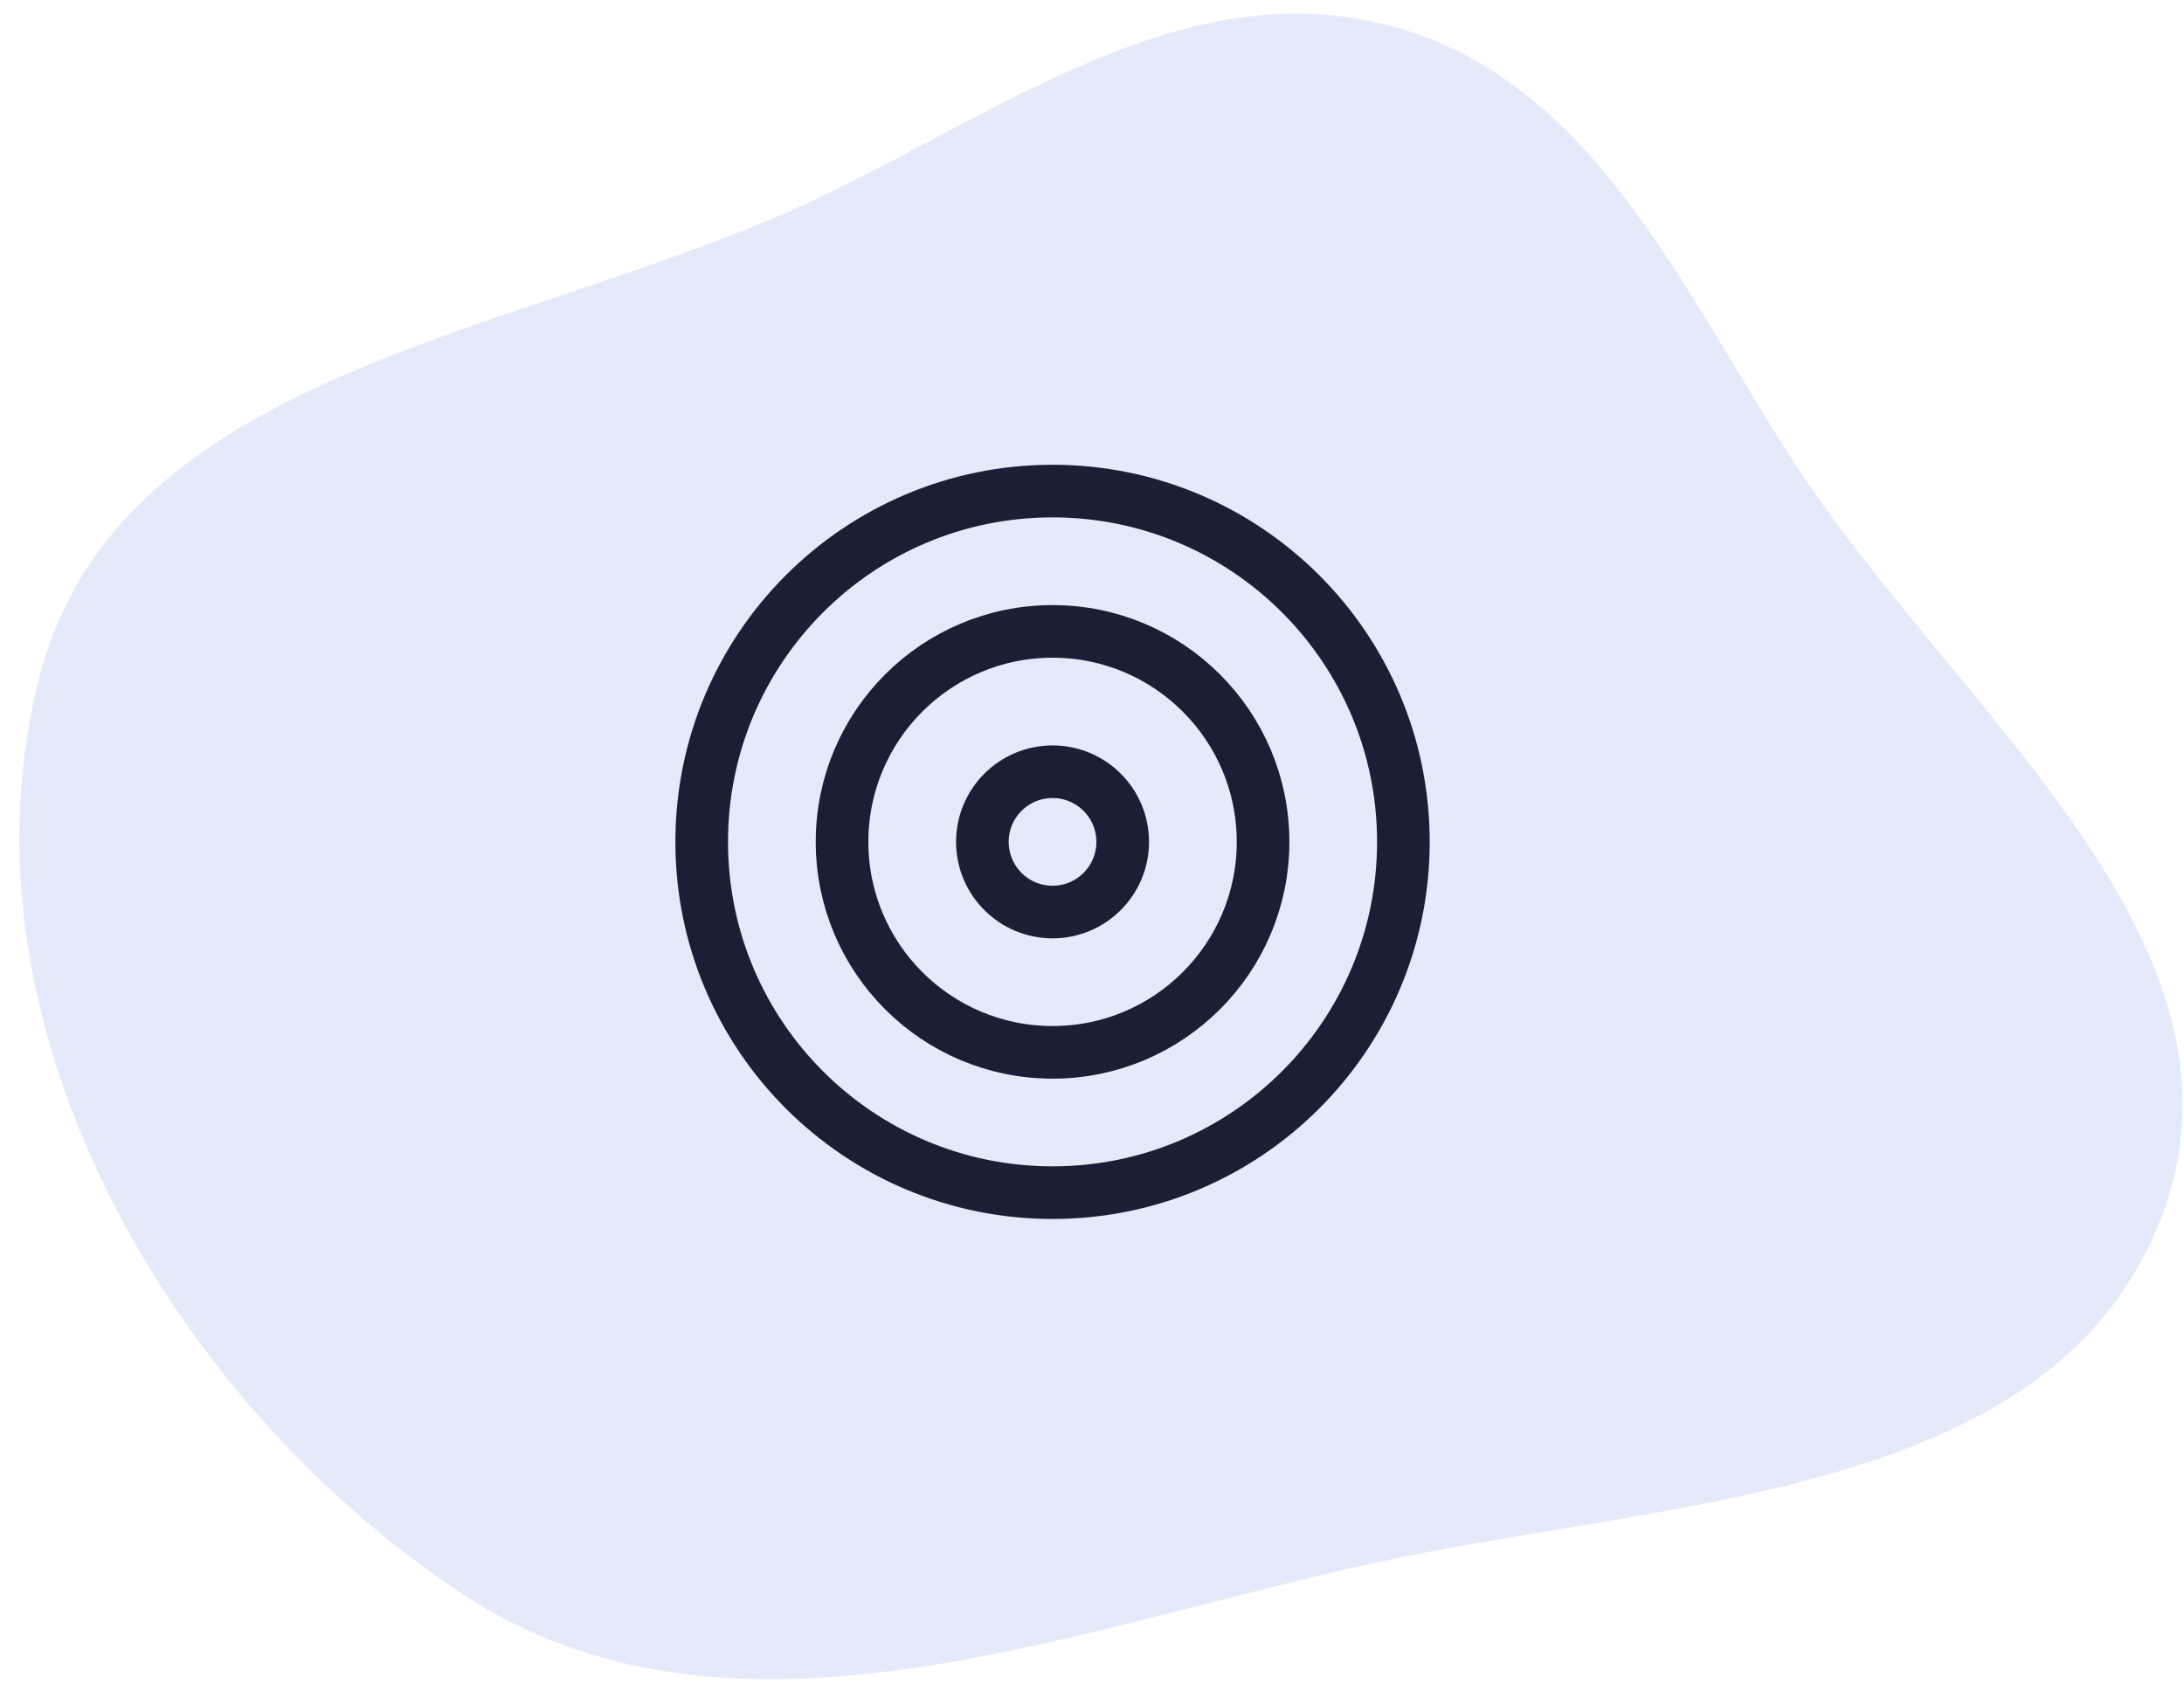
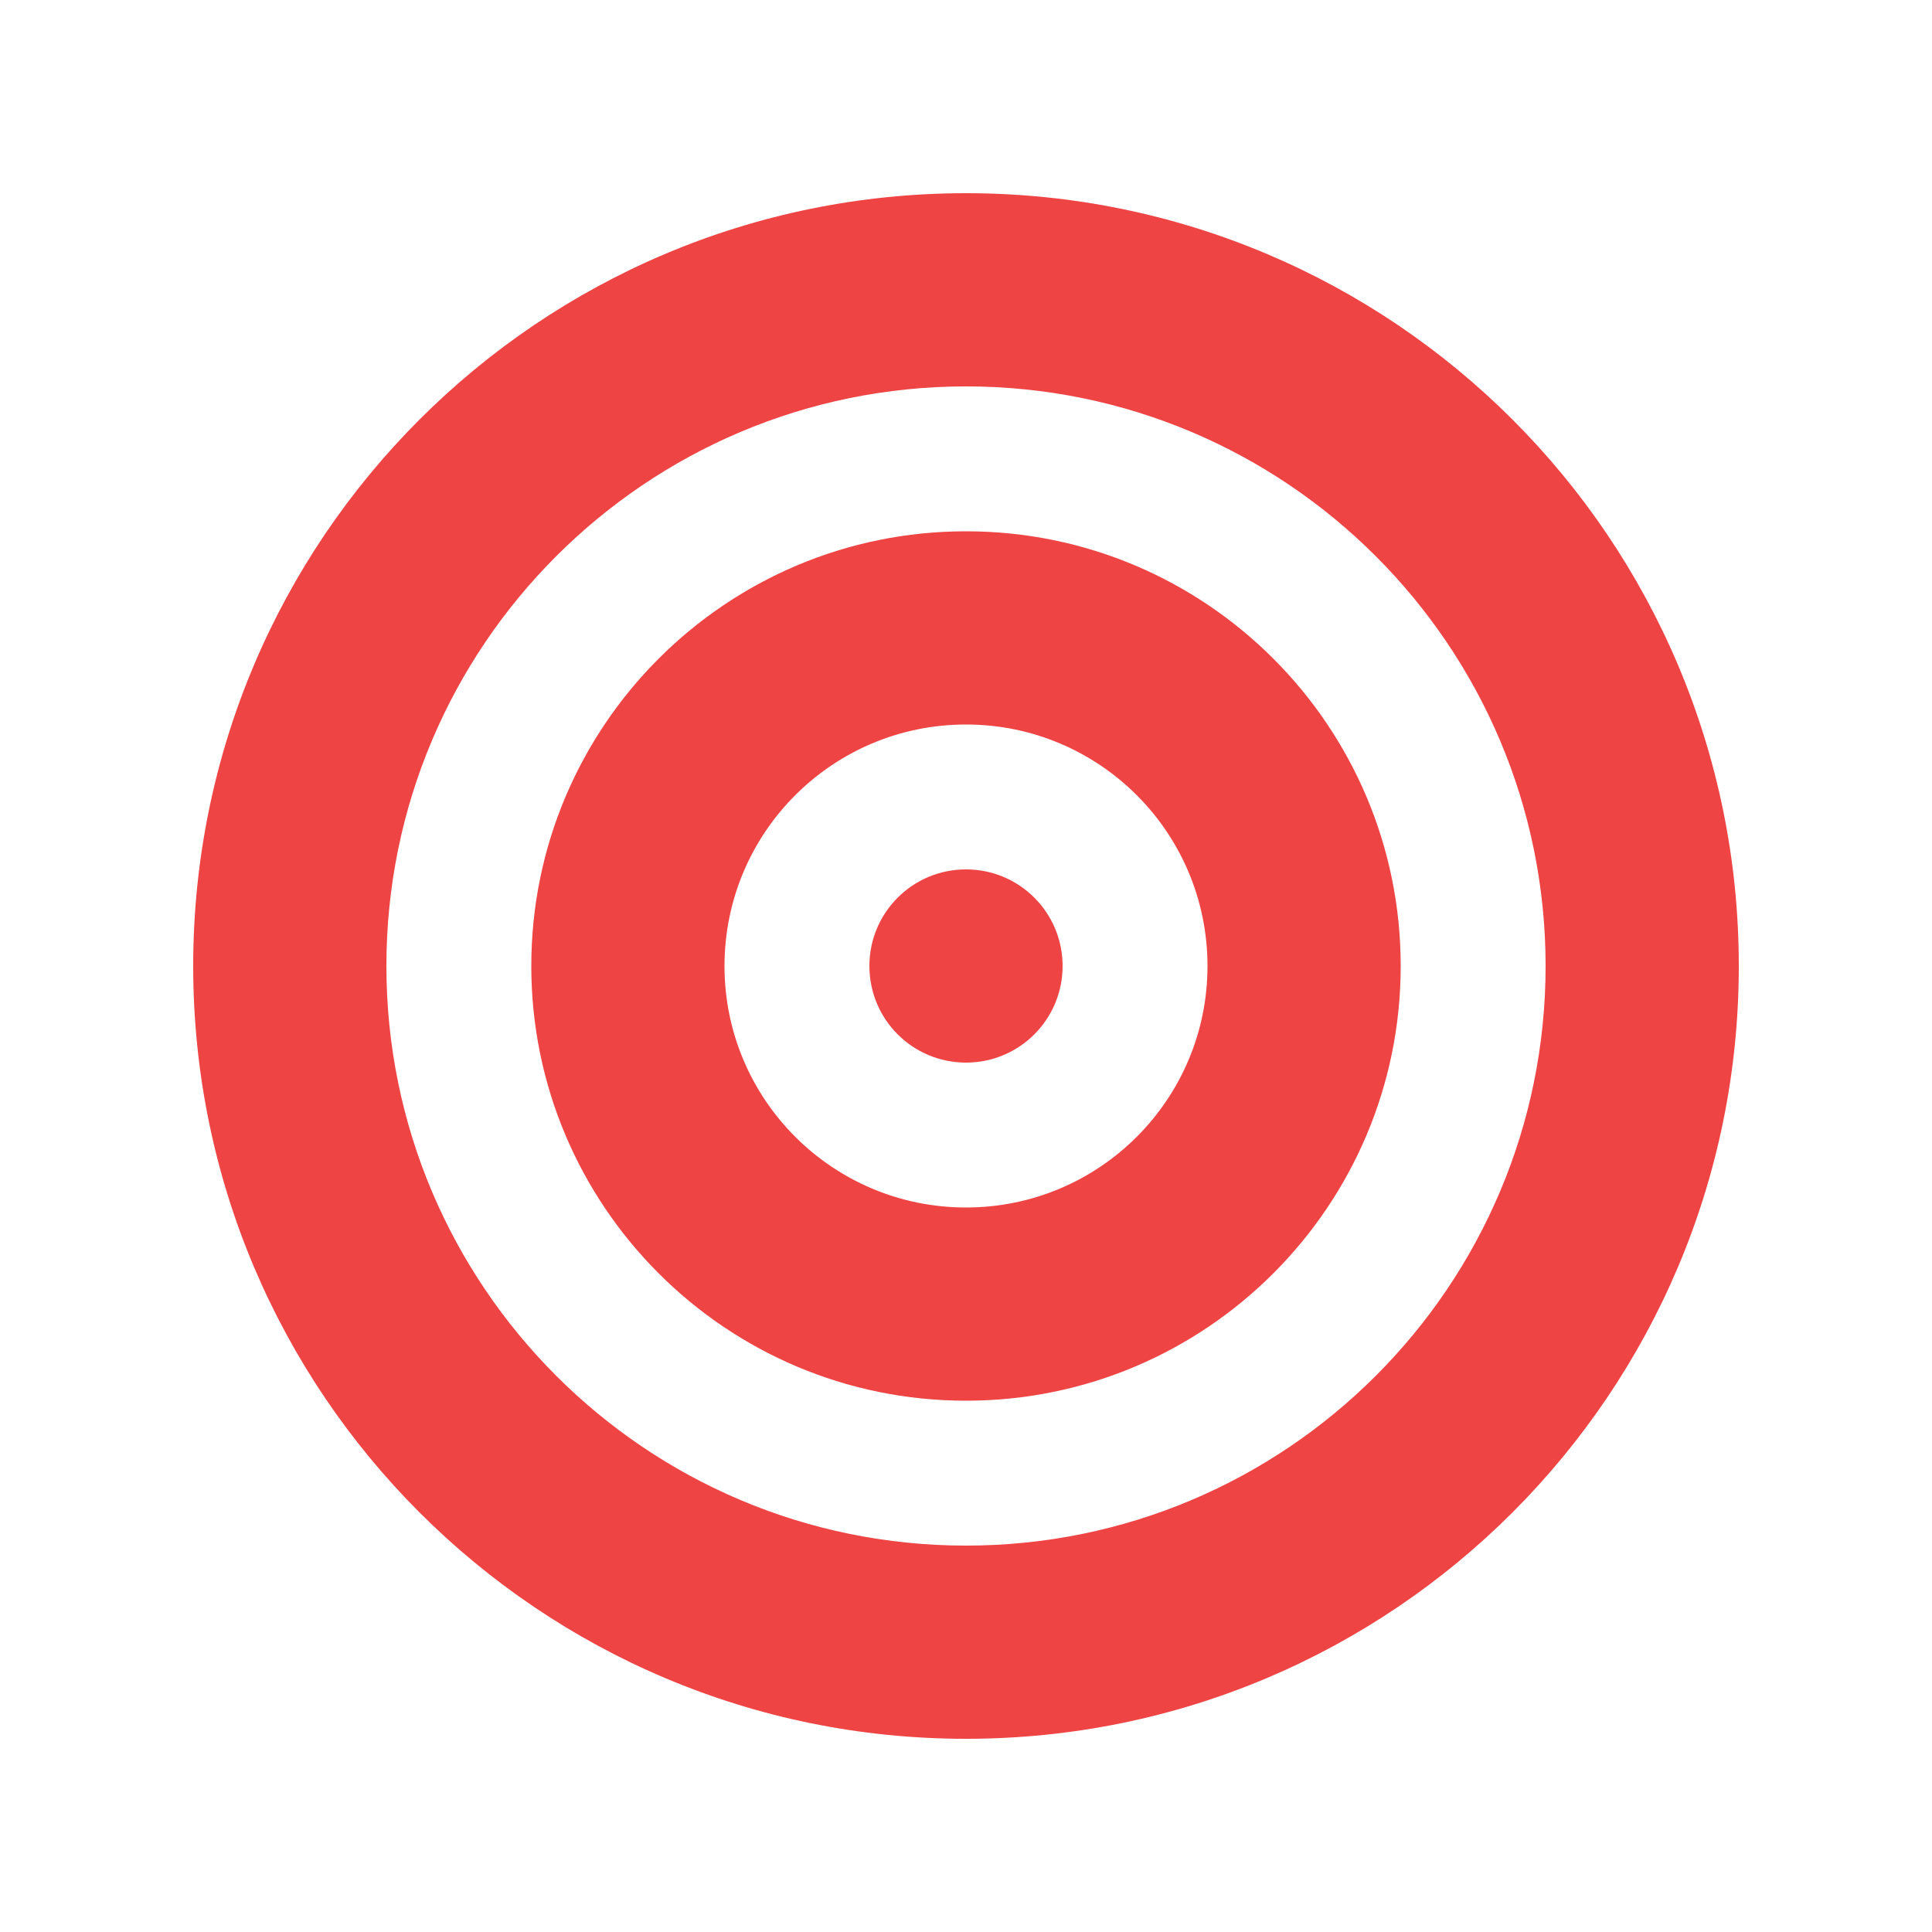
- <svg xmlns="http://www.w3.org/2000/svg" width="83" height="64" viewBox="0 0 83 64" fill="none">
-   <path fill-rule="evenodd" clip-rule="evenodd" d="M1.507 25.697C4.586 13.851 20.224 12.75 31.255 7.449C38.397 4.017 45.264 -1.085 52.908 0.999C60.505 3.07 63.859 10.888 68.131 17.503C74.218 26.928 86.148 35.783 82.144 46.266C78.042 57.007 63.346 56.959 52.117 59.432C40.242 62.048 27.579 67.258 17.461 60.514C6.286 53.064 -1.872 38.696 1.507 25.697Z" fill="#E5EAFA" />
-   <path d="M40 45.333C47.364 45.333 53.334 39.364 53.334 32C53.334 24.636 47.364 18.666 40 18.666C32.636 18.666 26.667 24.636 26.667 32C26.667 39.364 32.636 45.333 40 45.333Z" stroke="#191f35" stroke-width="2" stroke-linecap="round" stroke-linejoin="round" />
-   <path d="M40.001 40C44.419 40 48.001 36.418 48.001 32C48.001 27.582 44.419 24 40.001 24C35.582 24 32.001 27.582 32.001 32C32.001 36.418 35.582 40 40.001 40Z" stroke="#191f35" stroke-width="2" stroke-linecap="round" stroke-linejoin="round" />
-   <path d="M40.001 34.667C41.473 34.667 42.667 33.473 42.667 32C42.667 30.527 41.473 29.334 40.001 29.334C38.528 29.334 37.334 30.527 37.334 32C37.334 33.473 38.528 34.667 40.001 34.667Z" stroke="#191f35" stroke-width="2" stroke-linecap="round" stroke-linejoin="round" />
+ <svg xmlns="http://www.w3.org/2000/svg" viewBox="0 0 640 640">
+   <path fill="#EF4444" d="M512 320C512 214 426 128 320 128C214 128 128 214 128 320C128 426 214 512 320 512C426 512 512 426 512 320zM64 320C64 178.6 178.6 64 320 64C461.4 64 576 178.6 576 320C576 461.4 461.4 576 320 576C178.6 576 64 461.4 64 320zM320 400C364.2 400 400 364.2 400 320C400 275.8 364.2 240 320 240C275.8 240 240 275.8 240 320C240 364.2 275.8 400 320 400zM320 176C399.5 176 464 240.5 464 320C464 399.5 399.5 464 320 464C240.5 464 176 399.5 176 320C176 240.5 240.5 176 320 176zM288 320C288 302.3 302.3 288 320 288C337.7 288 352 302.3 352 320C352 337.7 337.7 352 320 352C302.3 352 288 337.7 288 320z" />
</svg>
